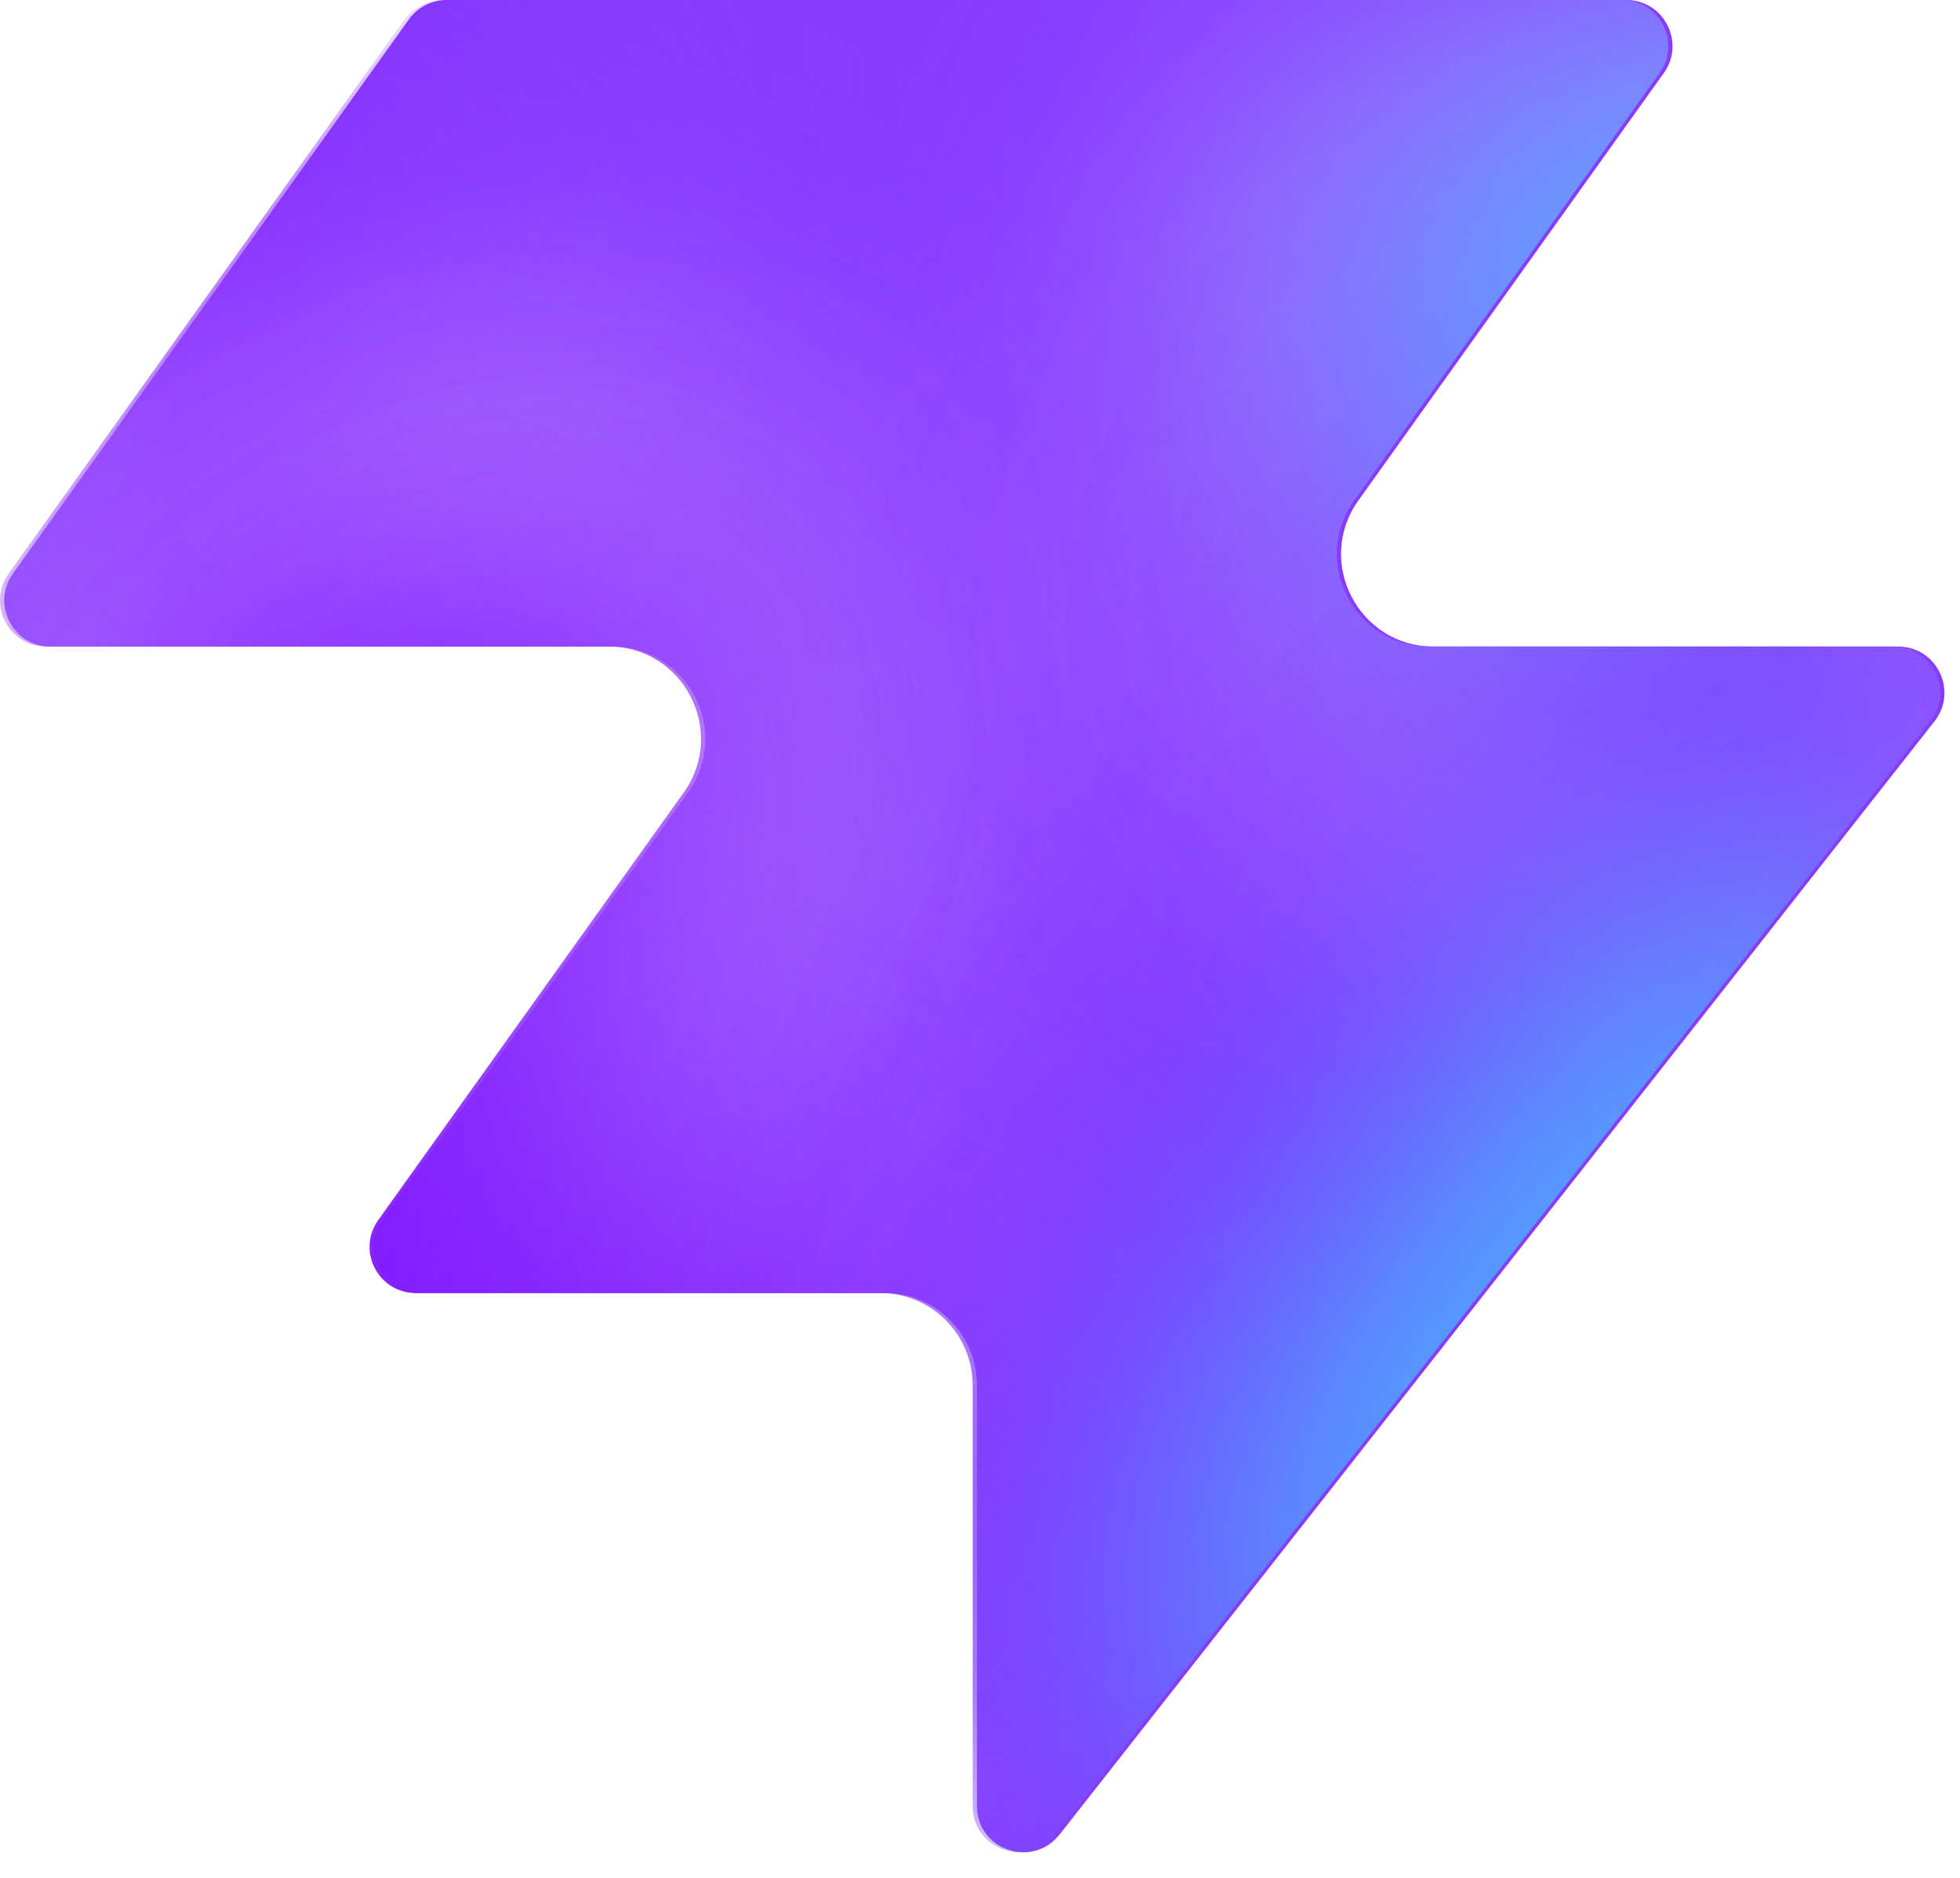
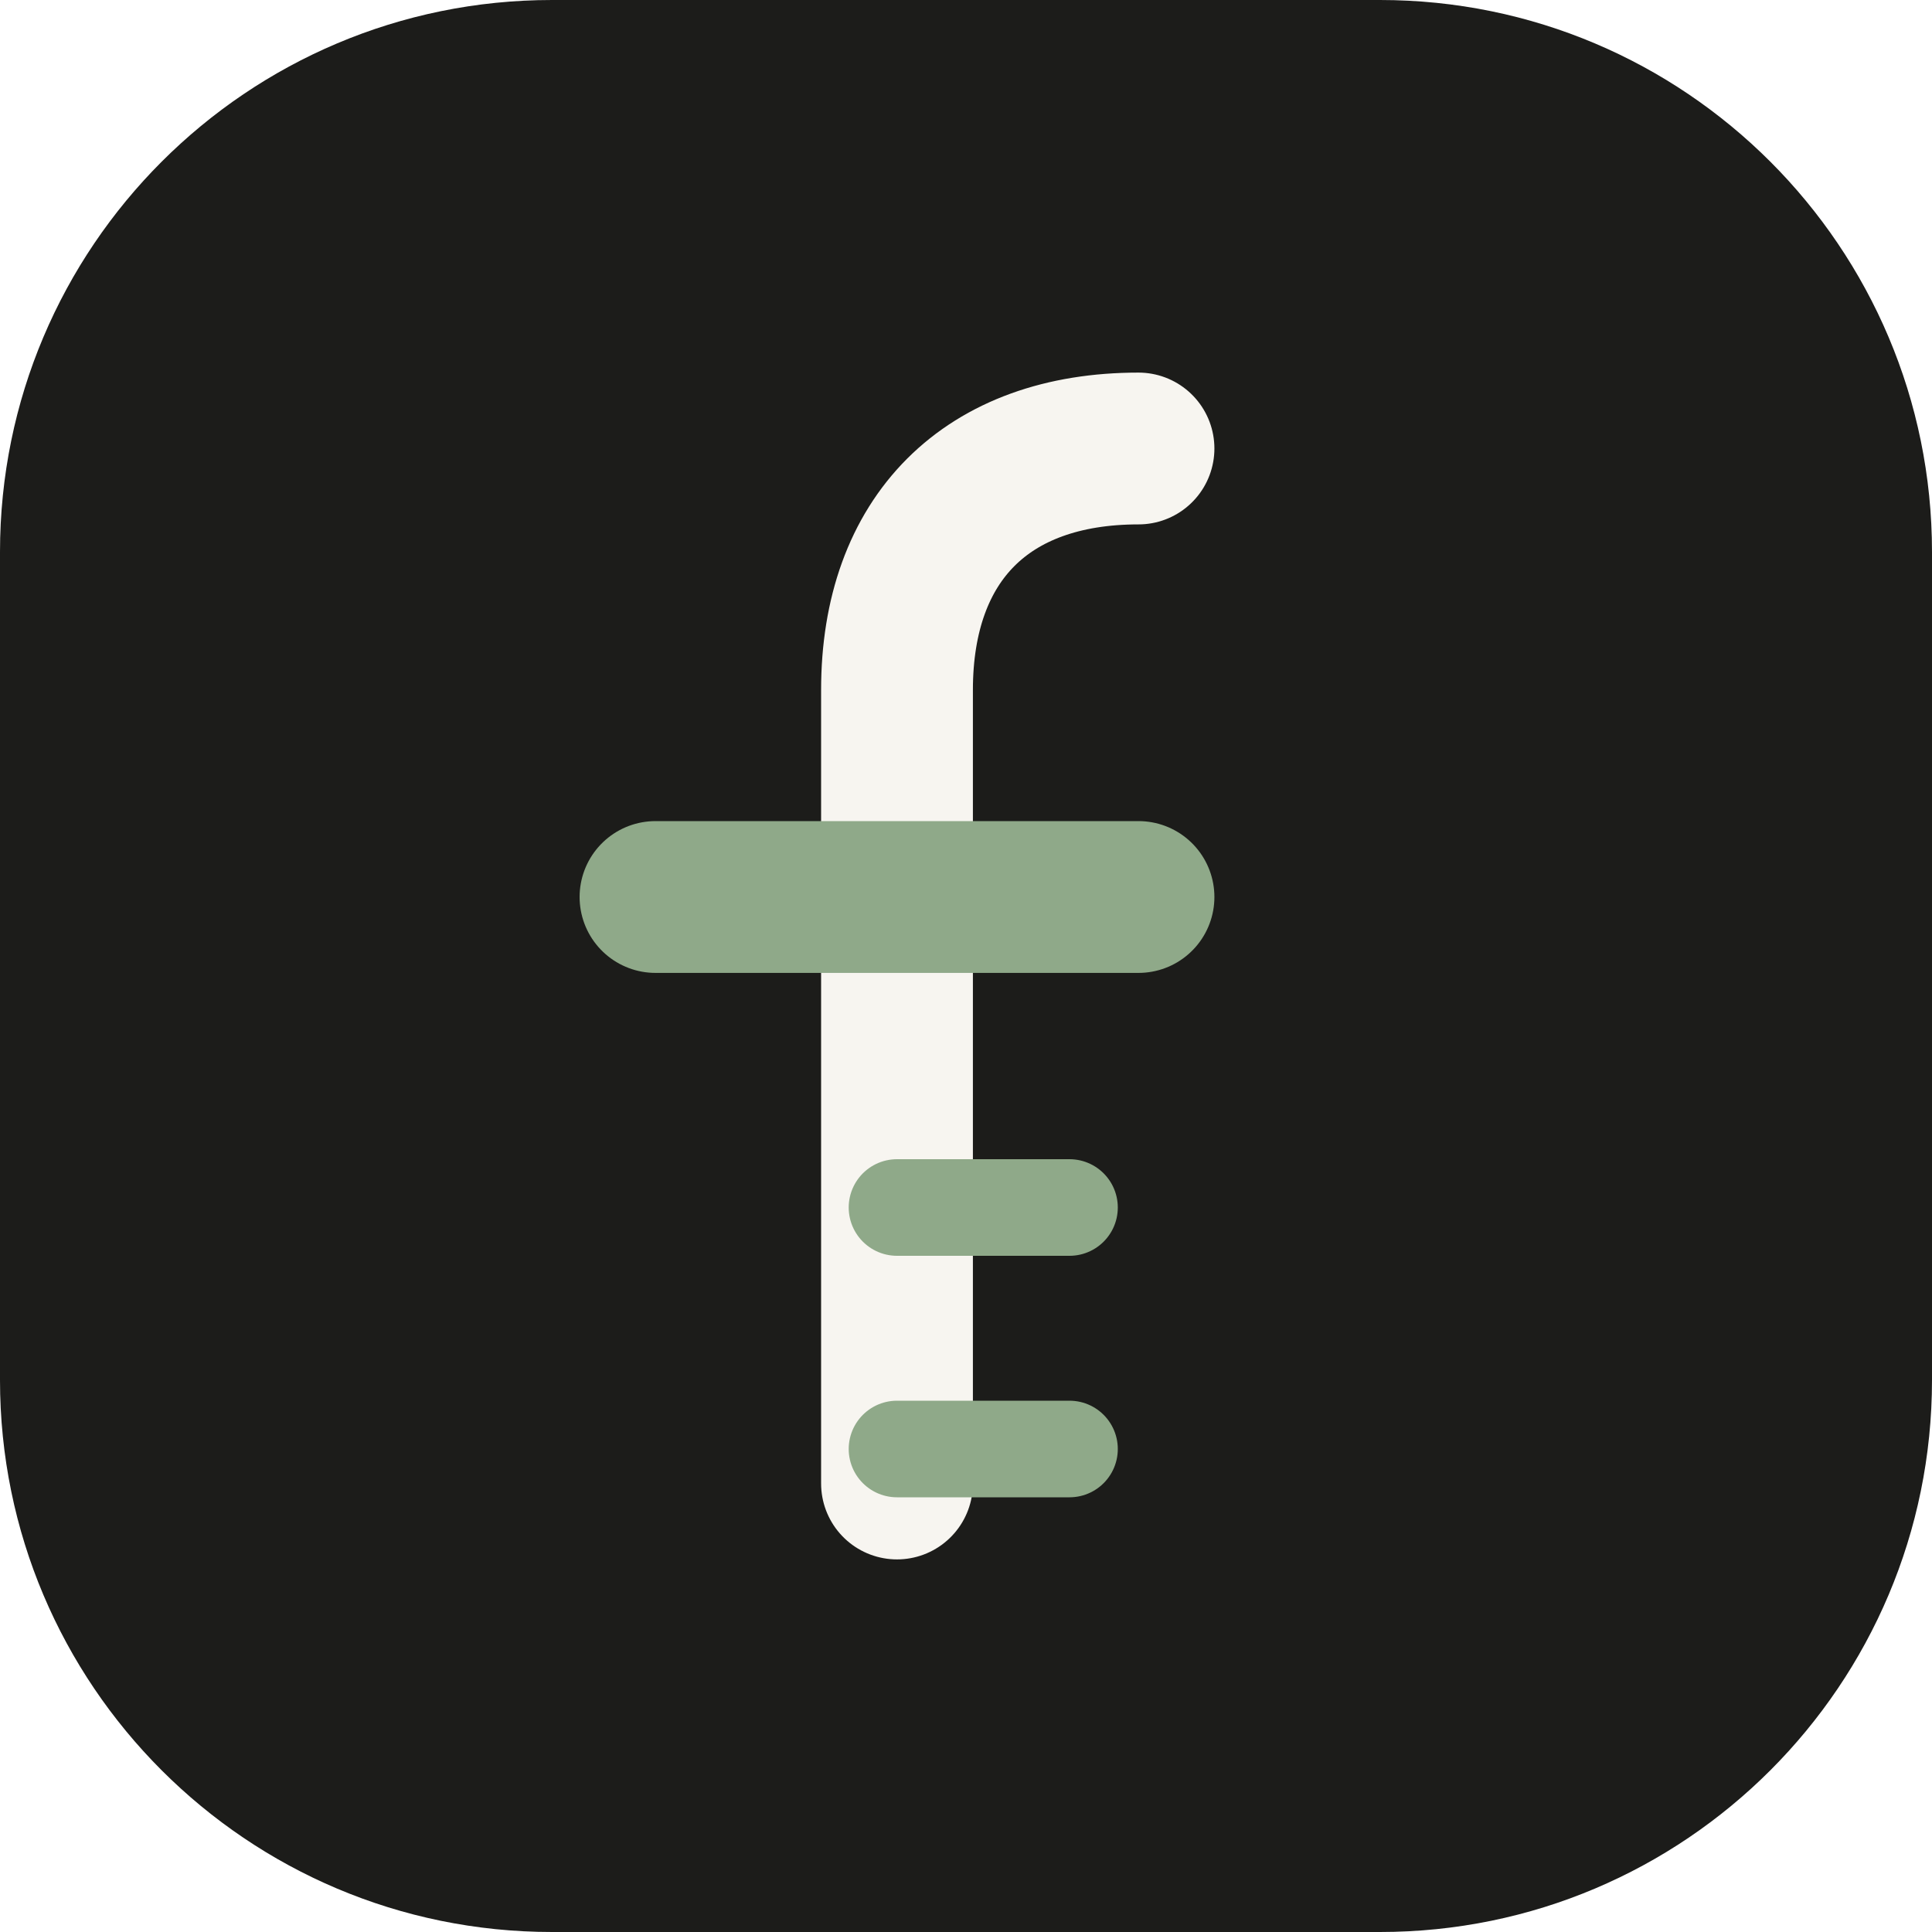
- <svg xmlns="http://www.w3.org/2000/svg" width="48" height="46" fill="none" viewBox="0 0 48 46">
-   <path fill="#863bff" d="M25.946 44.938c-.664.845-2.021.375-2.021-.698V33.937a2.26 2.26 0 0 0-2.262-2.262H10.287c-.92 0-1.456-1.04-.92-1.788l7.48-10.471c1.07-1.497 0-3.578-1.842-3.578H1.237c-.92 0-1.456-1.04-.92-1.788L10.013.474c.214-.297.556-.474.92-.474h28.894c.92 0 1.456 1.04.92 1.788l-7.48 10.471c-1.07 1.498 0 3.579 1.842 3.579h11.377c.943 0 1.473 1.088.89 1.83L25.947 44.94z" style="fill:#863bff;fill:color(display-p3 .525 .23 1);fill-opacity:1" />
-   <mask id="a" width="48" height="46" x="0" y="0" maskUnits="userSpaceOnUse" style="mask-type:alpha">
-     <path fill="#000" d="M25.842 44.938c-.664.844-2.021.375-2.021-.698V33.937a2.26 2.26 0 0 0-2.262-2.262H10.183c-.92 0-1.456-1.04-.92-1.788l7.48-10.471c1.07-1.498 0-3.579-1.842-3.579H1.133c-.92 0-1.456-1.04-.92-1.787L9.91.473c.214-.297.556-.474.92-.474h28.894c.92 0 1.456 1.04.92 1.788l-7.48 10.471c-1.07 1.498 0 3.578 1.842 3.578h11.377c.943 0 1.473 1.088.89 1.832L25.843 44.94z" style="fill:#000;fill-opacity:1" />
-   </mask>
-   <g mask="url(#a)">
-     <g filter="url(#b)">
-       <ellipse cx="5.508" cy="14.704" fill="#ede6ff" rx="5.508" ry="14.704" style="fill:#ede6ff;fill:color(display-p3 .927 .903 1);fill-opacity:1" transform="matrix(.00324 1 1 -.00324 -4.47 31.516)" />
-     </g>
-     <g filter="url(#c)">
-       <ellipse cx="10.399" cy="29.851" fill="#ede6ff" rx="10.399" ry="29.851" style="fill:#ede6ff;fill:color(display-p3 .927 .903 1);fill-opacity:1" transform="matrix(.00324 1 1 -.00324 -39.328 7.883)" />
-     </g>
-     <g filter="url(#d)">
-       <ellipse cx="5.508" cy="30.487" fill="#7e14ff" rx="5.508" ry="30.487" style="fill:#7e14ff;fill:color(display-p3 .492 .077 1);fill-opacity:1" transform="rotate(89.814 -25.913 -14.639)scale(1 -1)" />
-     </g>
-     <g filter="url(#e)">
-       <ellipse cx="5.508" cy="30.599" fill="#7e14ff" rx="5.508" ry="30.599" style="fill:#7e14ff;fill:color(display-p3 .492 .077 1);fill-opacity:1" transform="rotate(89.814 -32.644 -3.334)scale(1 -1)" />
-     </g>
-     <g filter="url(#f)">
-       <ellipse cx="5.508" cy="30.599" fill="#7e14ff" rx="5.508" ry="30.599" style="fill:#7e14ff;fill:color(display-p3 .492 .077 1);fill-opacity:1" transform="matrix(.00324 1 1 -.00324 -34.34 30.47)" />
-     </g>
-     <g filter="url(#g)">
-       <ellipse cx="14.072" cy="22.078" fill="#ede6ff" rx="14.072" ry="22.078" style="fill:#ede6ff;fill:color(display-p3 .927 .903 1);fill-opacity:1" transform="rotate(93.35 24.506 48.493)scale(-1 1)" />
-     </g>
-     <g filter="url(#h)">
-       <ellipse cx="3.47" cy="21.501" fill="#7e14ff" rx="3.47" ry="21.501" style="fill:#7e14ff;fill:color(display-p3 .492 .077 1);fill-opacity:1" transform="rotate(89.009 28.708 47.59)scale(-1 1)" />
-     </g>
-     <g filter="url(#i)">
-       <ellipse cx="3.47" cy="21.501" fill="#7e14ff" rx="3.47" ry="21.501" style="fill:#7e14ff;fill:color(display-p3 .492 .077 1);fill-opacity:1" transform="rotate(89.009 28.708 47.59)scale(-1 1)" />
-     </g>
-     <g filter="url(#j)">
-       <ellipse cx=".387" cy="8.972" fill="#7e14ff" rx="4.407" ry="29.108" style="fill:#7e14ff;fill:color(display-p3 .492 .077 1);fill-opacity:1" transform="rotate(39.51 .387 8.972)" />
-     </g>
-     <g filter="url(#k)">
-       <ellipse cx="47.523" cy="-6.092" fill="#7e14ff" rx="4.407" ry="29.108" style="fill:#7e14ff;fill:color(display-p3 .492 .077 1);fill-opacity:1" transform="rotate(37.892 47.523 -6.092)" />
-     </g>
-     <g filter="url(#l)">
-       <ellipse cx="41.412" cy="6.333" fill="#47bfff" rx="5.971" ry="9.665" style="fill:#47bfff;fill:color(display-p3 .28 .748 1);fill-opacity:1" transform="rotate(37.892 41.412 6.333)" />
-     </g>
-     <g filter="url(#m)">
-       <ellipse cx="-1.879" cy="38.332" fill="#7e14ff" rx="4.407" ry="29.108" style="fill:#7e14ff;fill:color(display-p3 .492 .077 1);fill-opacity:1" transform="rotate(37.892 -1.88 38.332)" />
-     </g>
-     <g filter="url(#n)">
-       <ellipse cx="-1.879" cy="38.332" fill="#7e14ff" rx="4.407" ry="29.108" style="fill:#7e14ff;fill:color(display-p3 .492 .077 1);fill-opacity:1" transform="rotate(37.892 -1.88 38.332)" />
-     </g>
-     <g filter="url(#o)">
-       <ellipse cx="35.651" cy="29.907" fill="#7e14ff" rx="4.407" ry="29.108" style="fill:#7e14ff;fill:color(display-p3 .492 .077 1);fill-opacity:1" transform="rotate(37.892 35.651 29.907)" />
-     </g>
-     <g filter="url(#p)">
-       <ellipse cx="38.418" cy="32.4" fill="#47bfff" rx="5.971" ry="15.297" style="fill:#47bfff;fill:color(display-p3 .28 .748 1);fill-opacity:1" transform="rotate(37.892 38.418 32.4)" />
-     </g>
-   </g>
-   <defs>
-     <filter id="b" width="60.045" height="41.654" x="-19.77" y="16.149" color-interpolation-filters="sRGB" filterUnits="userSpaceOnUse">
-       <feFlood flood-opacity="0" result="BackgroundImageFix" />
-       <feBlend in="SourceGraphic" in2="BackgroundImageFix" result="shape" />
-       <feGaussianBlur result="effect1_foregroundBlur_2002_17158" stdDeviation="7.659" />
-     </filter>
-     <filter id="c" width="90.34" height="51.437" x="-54.613" y="-7.533" color-interpolation-filters="sRGB" filterUnits="userSpaceOnUse">
-       <feFlood flood-opacity="0" result="BackgroundImageFix" />
-       <feBlend in="SourceGraphic" in2="BackgroundImageFix" result="shape" />
-       <feGaussianBlur result="effect1_foregroundBlur_2002_17158" stdDeviation="7.659" />
-     </filter>
-     <filter id="d" width="79.355" height="29.4" x="-49.64" y="2.03" color-interpolation-filters="sRGB" filterUnits="userSpaceOnUse">
-       <feFlood flood-opacity="0" result="BackgroundImageFix" />
-       <feBlend in="SourceGraphic" in2="BackgroundImageFix" result="shape" />
-       <feGaussianBlur result="effect1_foregroundBlur_2002_17158" stdDeviation="4.596" />
-     </filter>
-     <filter id="e" width="79.579" height="29.4" x="-45.045" y="20.029" color-interpolation-filters="sRGB" filterUnits="userSpaceOnUse">
-       <feFlood flood-opacity="0" result="BackgroundImageFix" />
-       <feBlend in="SourceGraphic" in2="BackgroundImageFix" result="shape" />
-       <feGaussianBlur result="effect1_foregroundBlur_2002_17158" stdDeviation="4.596" />
-     </filter>
-     <filter id="f" width="79.579" height="29.4" x="-43.513" y="21.178" color-interpolation-filters="sRGB" filterUnits="userSpaceOnUse">
-       <feFlood flood-opacity="0" result="BackgroundImageFix" />
-       <feBlend in="SourceGraphic" in2="BackgroundImageFix" result="shape" />
-       <feGaussianBlur result="effect1_foregroundBlur_2002_17158" stdDeviation="4.596" />
-     </filter>
-     <filter id="g" width="74.749" height="58.852" x="15.756" y="-17.901" color-interpolation-filters="sRGB" filterUnits="userSpaceOnUse">
-       <feFlood flood-opacity="0" result="BackgroundImageFix" />
-       <feBlend in="SourceGraphic" in2="BackgroundImageFix" result="shape" />
-       <feGaussianBlur result="effect1_foregroundBlur_2002_17158" stdDeviation="7.659" />
-     </filter>
-     <filter id="h" width="61.377" height="25.362" x="23.548" y="2.284" color-interpolation-filters="sRGB" filterUnits="userSpaceOnUse">
-       <feFlood flood-opacity="0" result="BackgroundImageFix" />
-       <feBlend in="SourceGraphic" in2="BackgroundImageFix" result="shape" />
-       <feGaussianBlur result="effect1_foregroundBlur_2002_17158" stdDeviation="4.596" />
-     </filter>
-     <filter id="i" width="61.377" height="25.362" x="23.548" y="2.284" color-interpolation-filters="sRGB" filterUnits="userSpaceOnUse">
-       <feFlood flood-opacity="0" result="BackgroundImageFix" />
-       <feBlend in="SourceGraphic" in2="BackgroundImageFix" result="shape" />
-       <feGaussianBlur result="effect1_foregroundBlur_2002_17158" stdDeviation="4.596" />
-     </filter>
-     <filter id="j" width="56.045" height="63.649" x="-27.636" y="-22.853" color-interpolation-filters="sRGB" filterUnits="userSpaceOnUse">
-       <feFlood flood-opacity="0" result="BackgroundImageFix" />
-       <feBlend in="SourceGraphic" in2="BackgroundImageFix" result="shape" />
-       <feGaussianBlur result="effect1_foregroundBlur_2002_17158" stdDeviation="4.596" />
-     </filter>
-     <filter id="k" width="54.814" height="64.646" x="20.116" y="-38.415" color-interpolation-filters="sRGB" filterUnits="userSpaceOnUse">
-       <feFlood flood-opacity="0" result="BackgroundImageFix" />
-       <feBlend in="SourceGraphic" in2="BackgroundImageFix" result="shape" />
-       <feGaussianBlur result="effect1_foregroundBlur_2002_17158" stdDeviation="4.596" />
-     </filter>
-     <filter id="l" width="33.541" height="35.313" x="24.641" y="-11.323" color-interpolation-filters="sRGB" filterUnits="userSpaceOnUse">
-       <feFlood flood-opacity="0" result="BackgroundImageFix" />
-       <feBlend in="SourceGraphic" in2="BackgroundImageFix" result="shape" />
-       <feGaussianBlur result="effect1_foregroundBlur_2002_17158" stdDeviation="4.596" />
-     </filter>
-     <filter id="m" width="54.814" height="64.646" x="-29.286" y="6.009" color-interpolation-filters="sRGB" filterUnits="userSpaceOnUse">
-       <feFlood flood-opacity="0" result="BackgroundImageFix" />
-       <feBlend in="SourceGraphic" in2="BackgroundImageFix" result="shape" />
-       <feGaussianBlur result="effect1_foregroundBlur_2002_17158" stdDeviation="4.596" />
-     </filter>
-     <filter id="n" width="54.814" height="64.646" x="-29.286" y="6.009" color-interpolation-filters="sRGB" filterUnits="userSpaceOnUse">
-       <feFlood flood-opacity="0" result="BackgroundImageFix" />
-       <feBlend in="SourceGraphic" in2="BackgroundImageFix" result="shape" />
-       <feGaussianBlur result="effect1_foregroundBlur_2002_17158" stdDeviation="4.596" />
-     </filter>
-     <filter id="o" width="54.814" height="64.646" x="8.244" y="-2.416" color-interpolation-filters="sRGB" filterUnits="userSpaceOnUse">
-       <feFlood flood-opacity="0" result="BackgroundImageFix" />
-       <feBlend in="SourceGraphic" in2="BackgroundImageFix" result="shape" />
-       <feGaussianBlur result="effect1_foregroundBlur_2002_17158" stdDeviation="4.596" />
-     </filter>
-     <filter id="p" width="39.409" height="43.623" x="18.713" y="10.588" color-interpolation-filters="sRGB" filterUnits="userSpaceOnUse">
-       <feFlood flood-opacity="0" result="BackgroundImageFix" />
-       <feBlend in="SourceGraphic" in2="BackgroundImageFix" result="shape" />
-       <feGaussianBlur result="effect1_foregroundBlur_2002_17158" stdDeviation="4.596" />
-     </filter>
-   </defs>
+ <svg xmlns="http://www.w3.org/2000/svg" width="28" height="28" viewBox="0 0 28 28" fill="none">
+   <rect width="28" height="28" rx="8" fill="#1C1C1A" />
+   <path d="M16.5 6.5c-2.2 0-3.5 1.3-3.5 3.5v11.5" stroke="#F7F5F0" stroke-width="2.2" stroke-linecap="round" />
+   <path d="M9.5 13h7" stroke="#8FA989" stroke-width="2.2" stroke-linecap="round" />
+   <path d="M13 17.5h2.5M13 21h2.5" stroke="#8FA989" stroke-width="1.4" stroke-linecap="round" />
</svg>
